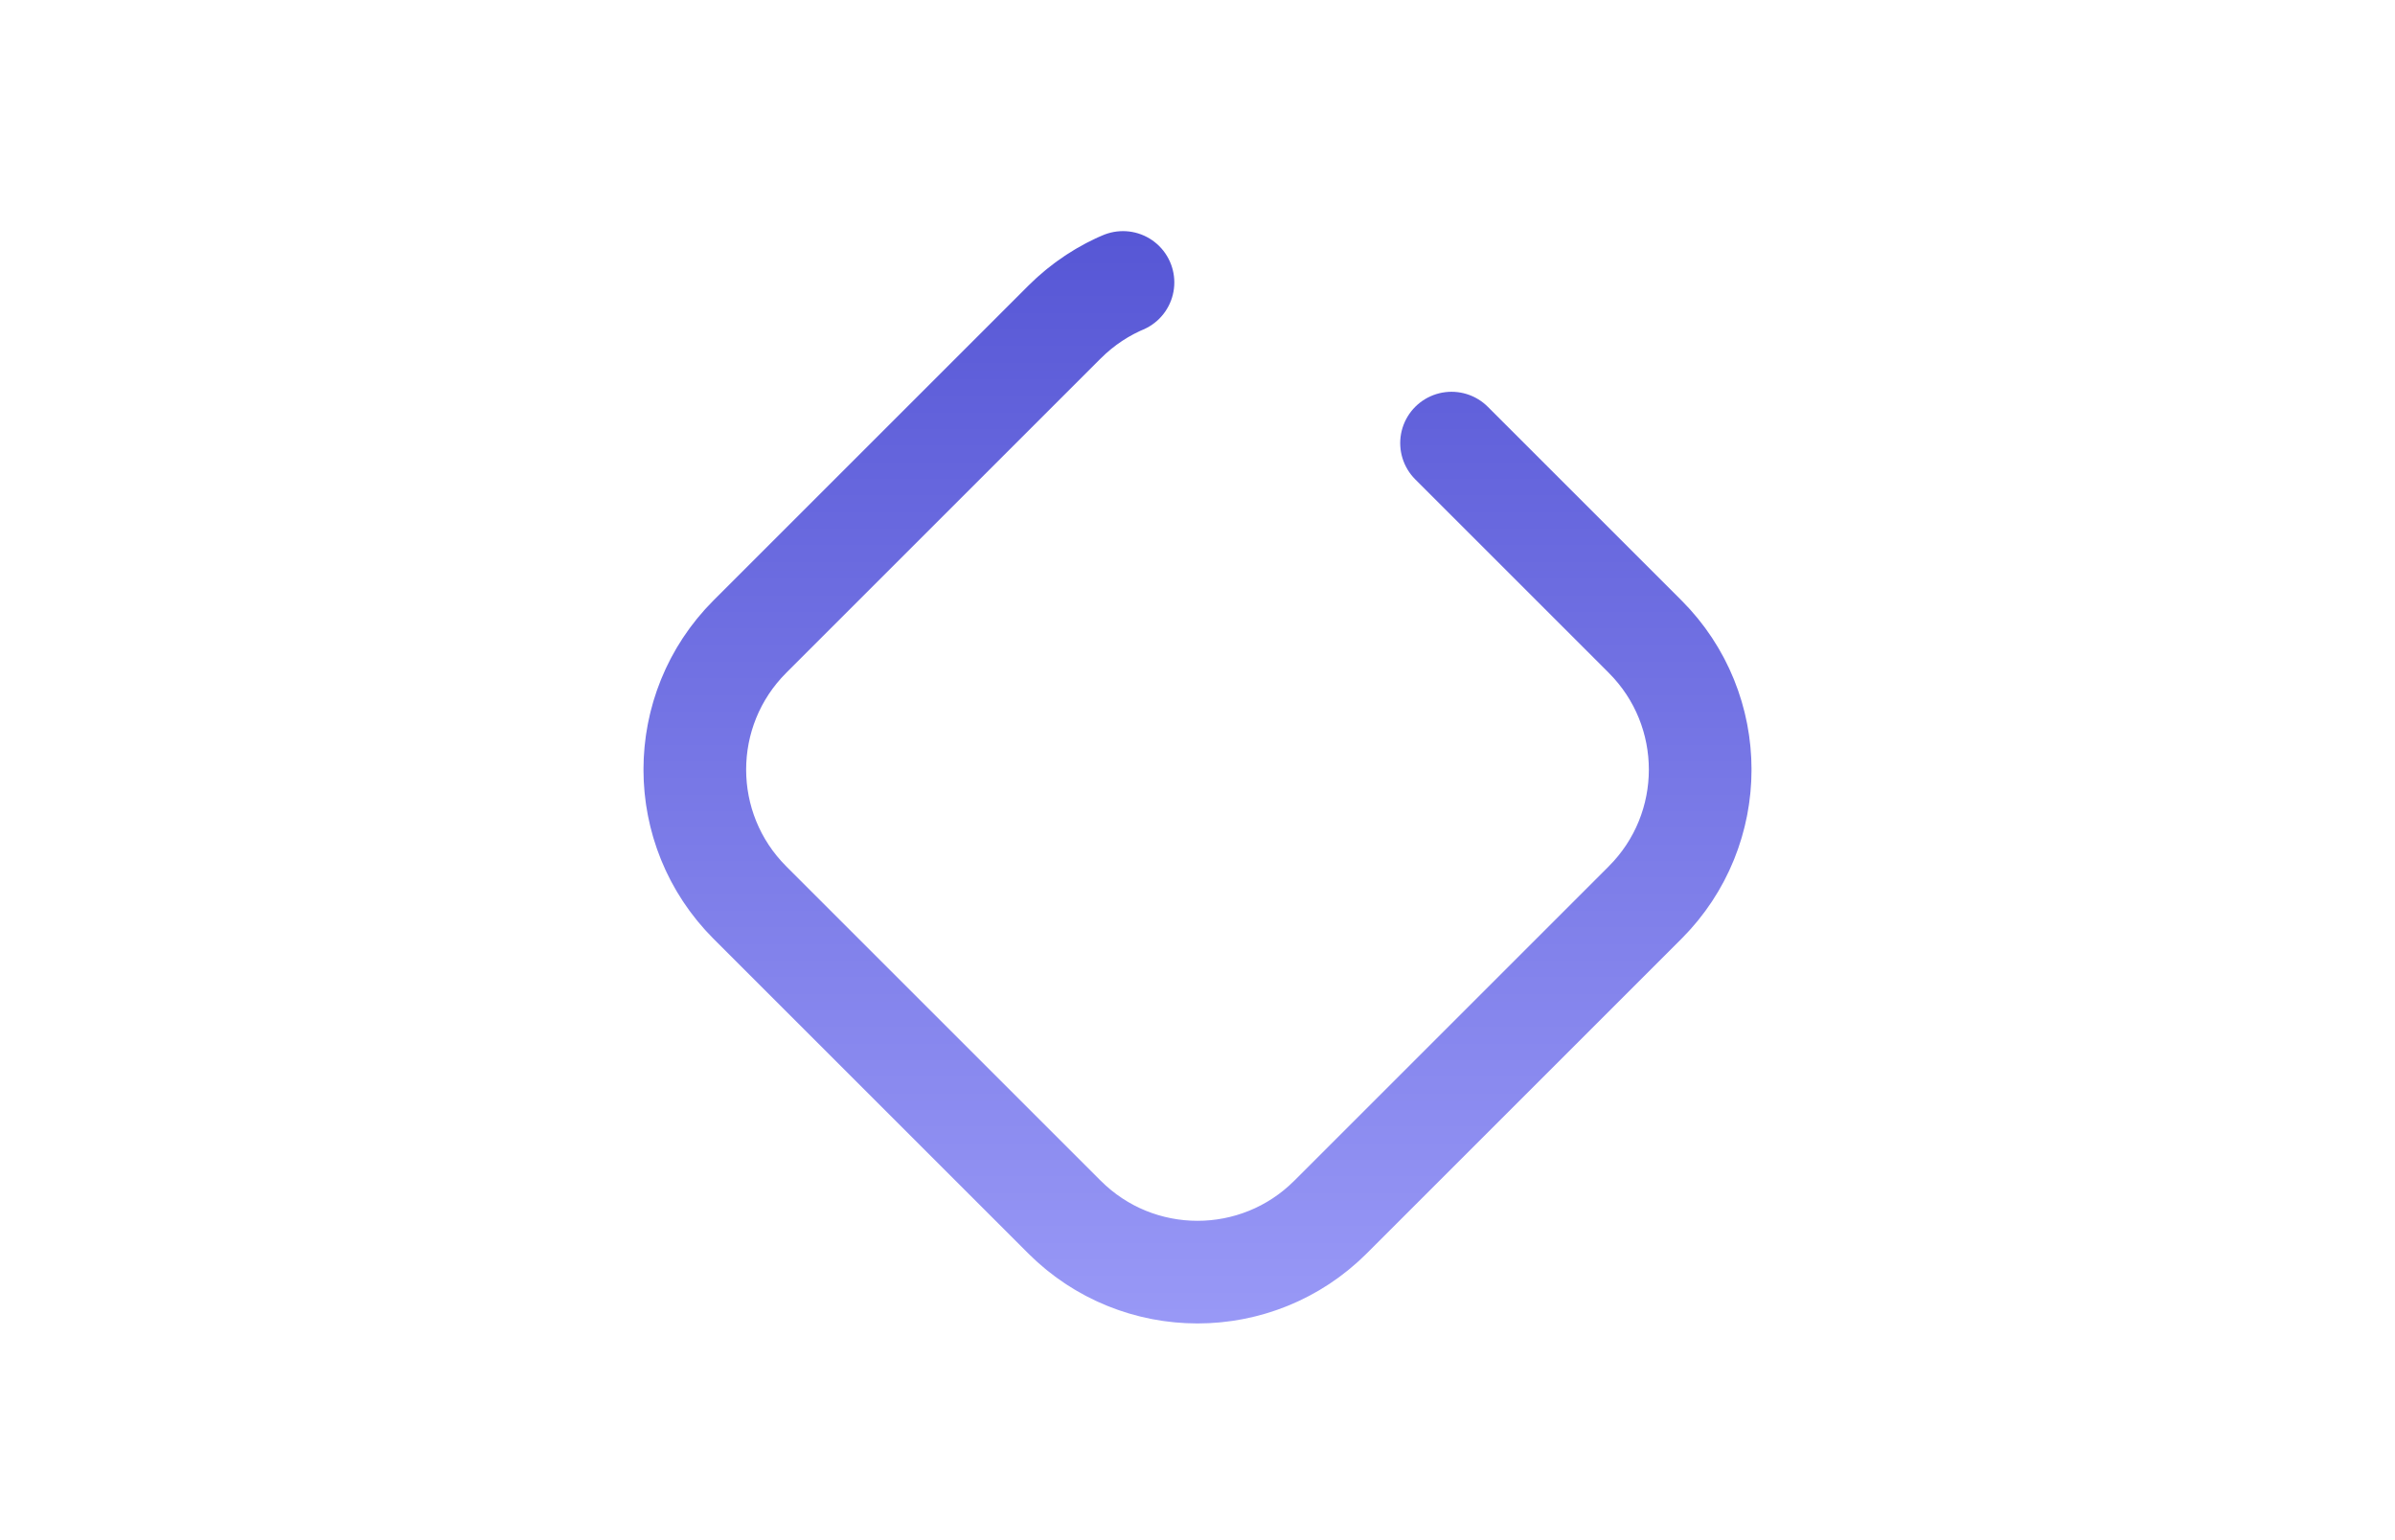
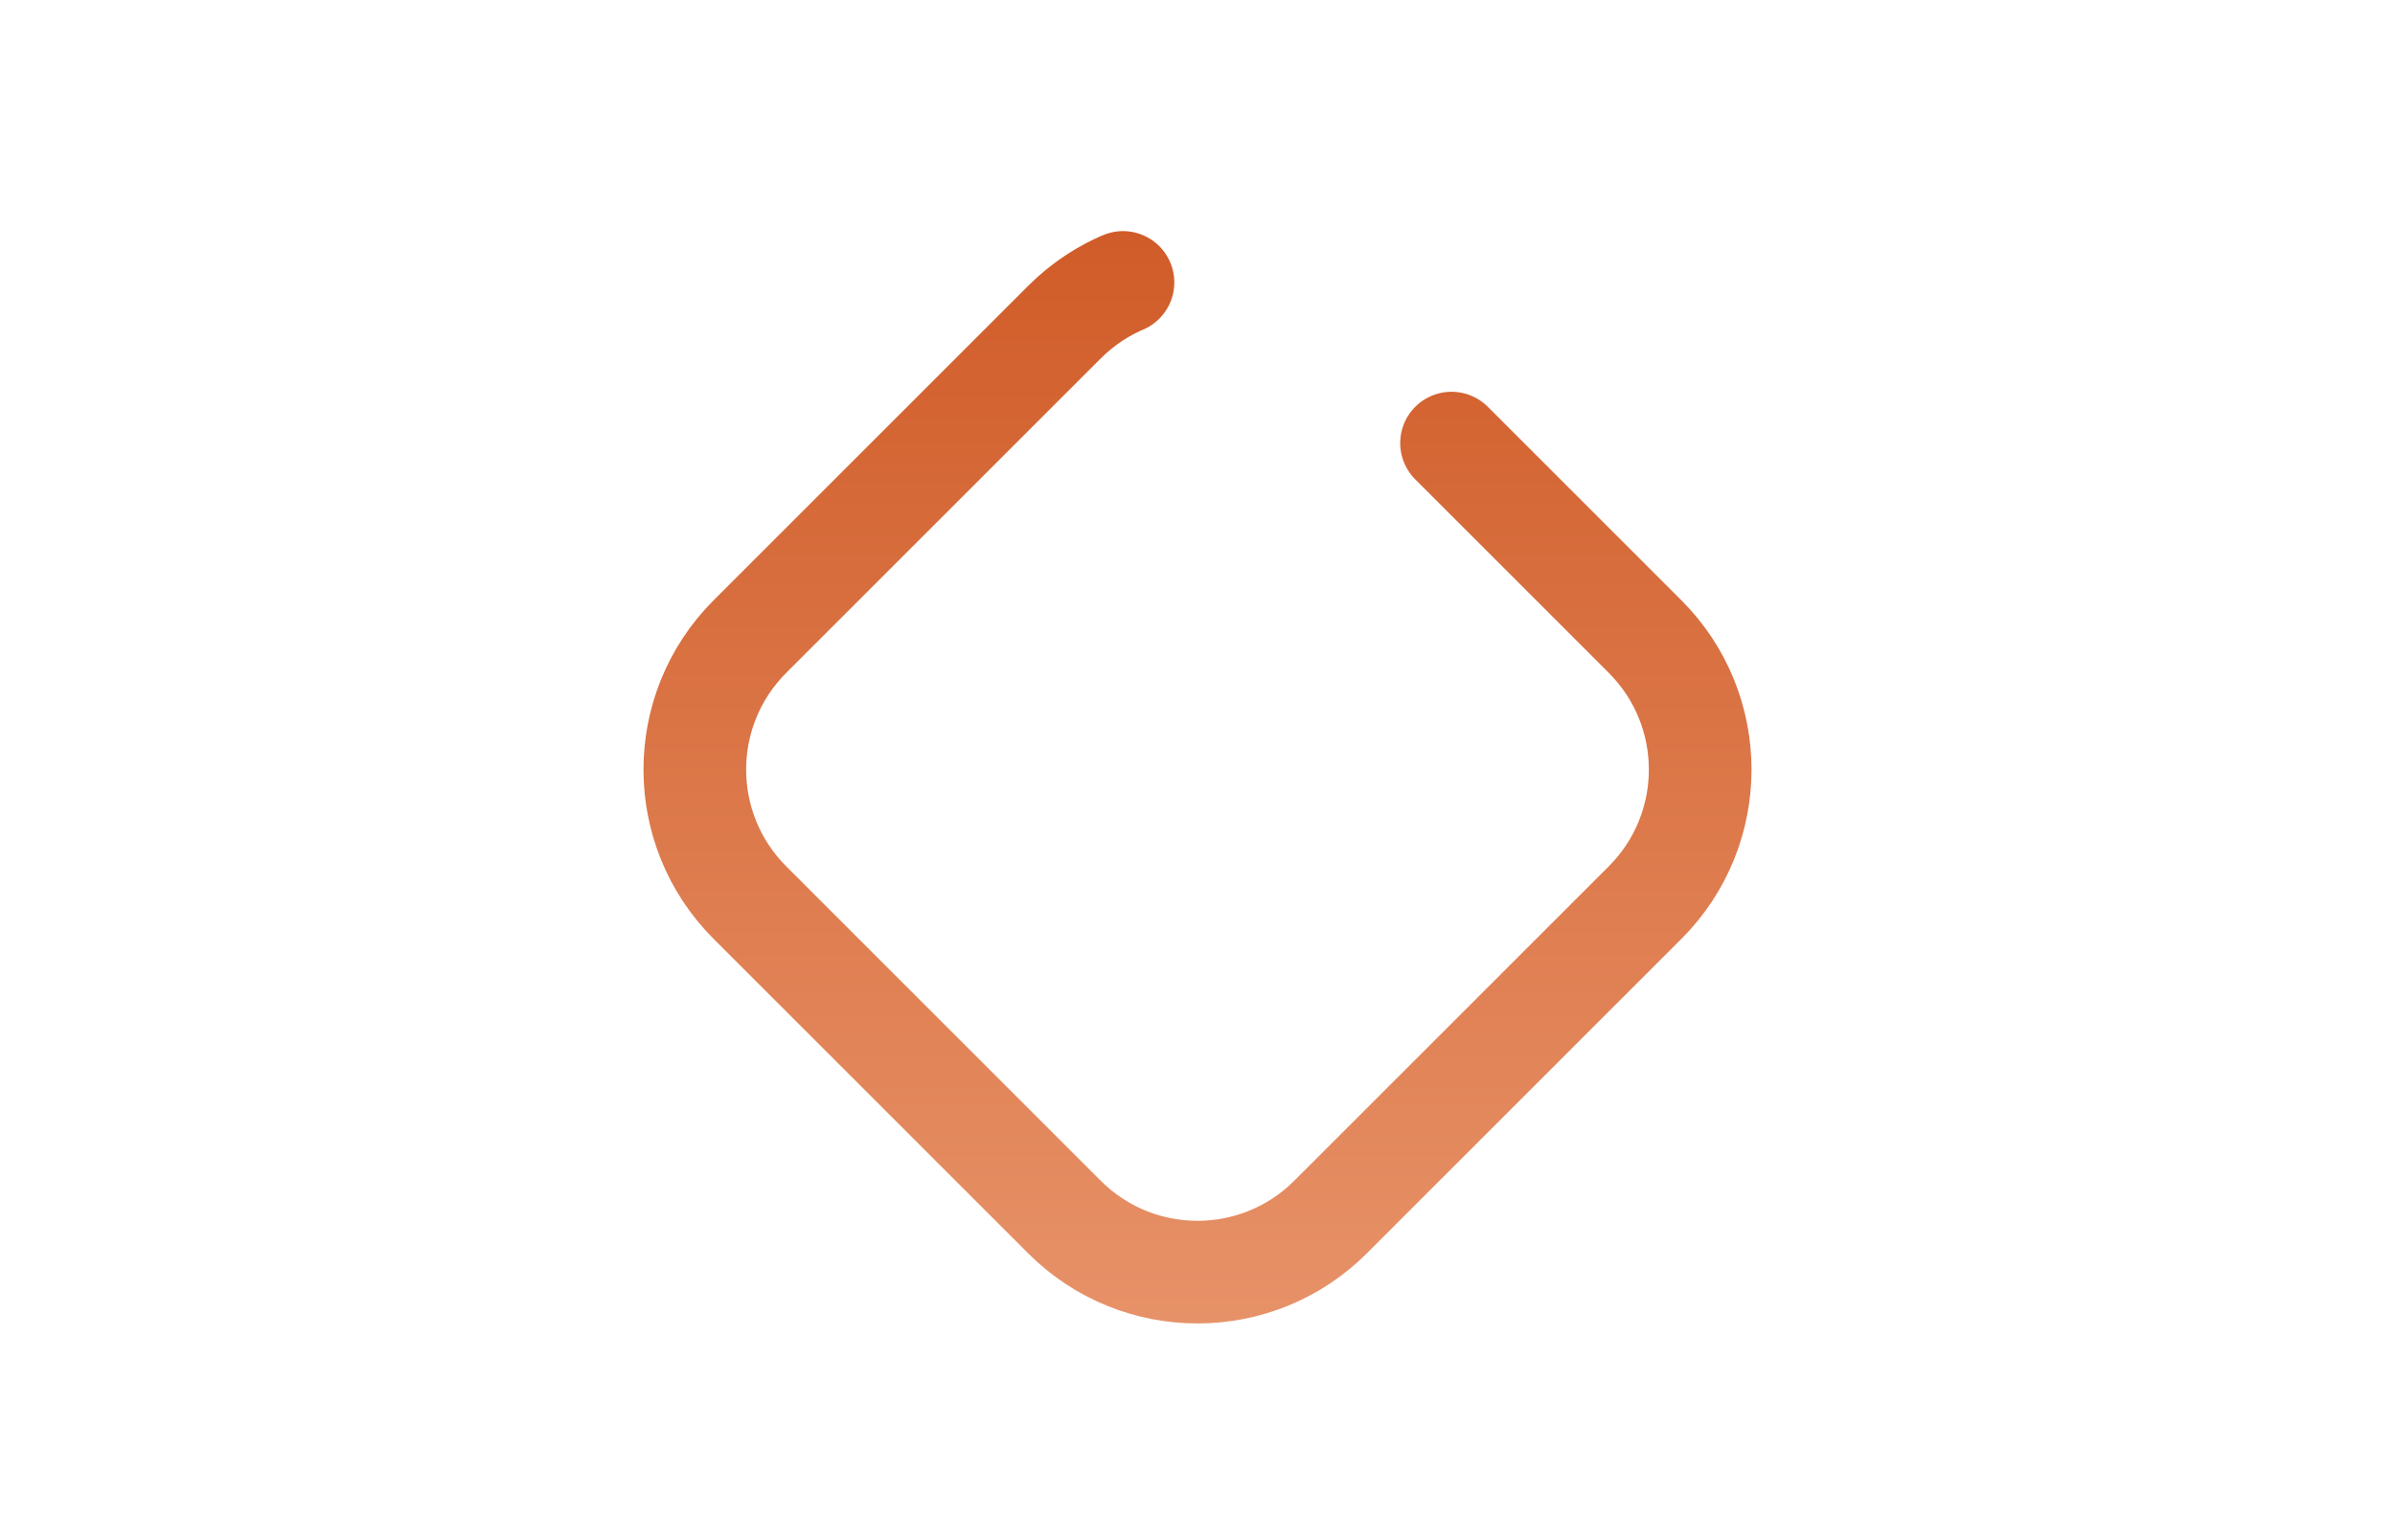
<svg xmlns="http://www.w3.org/2000/svg" viewBox="0 0 140 90">
  <defs>
    <linearGradient id="g1" x1="0" y1="0" x2="1" y2="1">
-       <stop offset="0" stop-color="#5454D4" />
-       <stop offset="1" stop-color="#9A9AF7" />
+       <stop offset="0" stop-color="#CF5A26" />
+       <stop offset="1" stop-color="#E8936A" />
    </linearGradient>
    <linearGradient id="g2" x1="0" y1="0" x2="1" y2="0">
-       <stop offset="0" stop-color="#5454D4" />
-       <stop offset="1" stop-color="#22D3C5" />
+       <stop offset="0" stop-color="#CF5A26" />
+       <stop offset="1" stop-color="#E8936A" />
    </linearGradient>
    <linearGradient id="g3" x1="0" y1="1" x2="0" y2="0">
-       <stop offset="0" stop-color="#5454D4" stop-opacity=".25" />
-       <stop offset="1" stop-color="#5454D4" />
+       <stop offset="0" stop-color="#CF5A26" stop-opacity=".25" />
+       <stop offset="1" stop-color="#CF5A26" />
    </linearGradient>
    <linearGradient id="g4" x1="0" y1="0" x2="1" y2="0">
-       <stop offset="0" stop-color="#5454D4" stop-opacity="0" />
-       <stop offset=".35" stop-color="#5454D4" />
-       <stop offset="1" stop-color="#9A9AF7" />
+       <stop offset="0" stop-color="#CF5A26" stop-opacity="0" />
+       <stop offset=".35" stop-color="#CF5A26" />
+       <stop offset="1" stop-color="#E8936A" />
    </linearGradient>
    <linearGradient id="g5" x1="0" y1="1" x2="1" y2="0">
-       <stop offset="0" stop-color="#5454D4" />
-       <stop offset="1" stop-color="#9A9AF7" />
+       <stop offset="0" stop-color="#CF5A26" />
+       <stop offset="1" stop-color="#E8936A" />
    </linearGradient>
  </defs>
  <rect x="46" y="21" width="48" height="48" rx="11" fill="none" stroke="url(#g1)" stroke-width="6" transform="rotate(45 70 45)" stroke-dasharray="150 22" stroke-dashoffset="-10" stroke-linecap="round" />
</svg>
